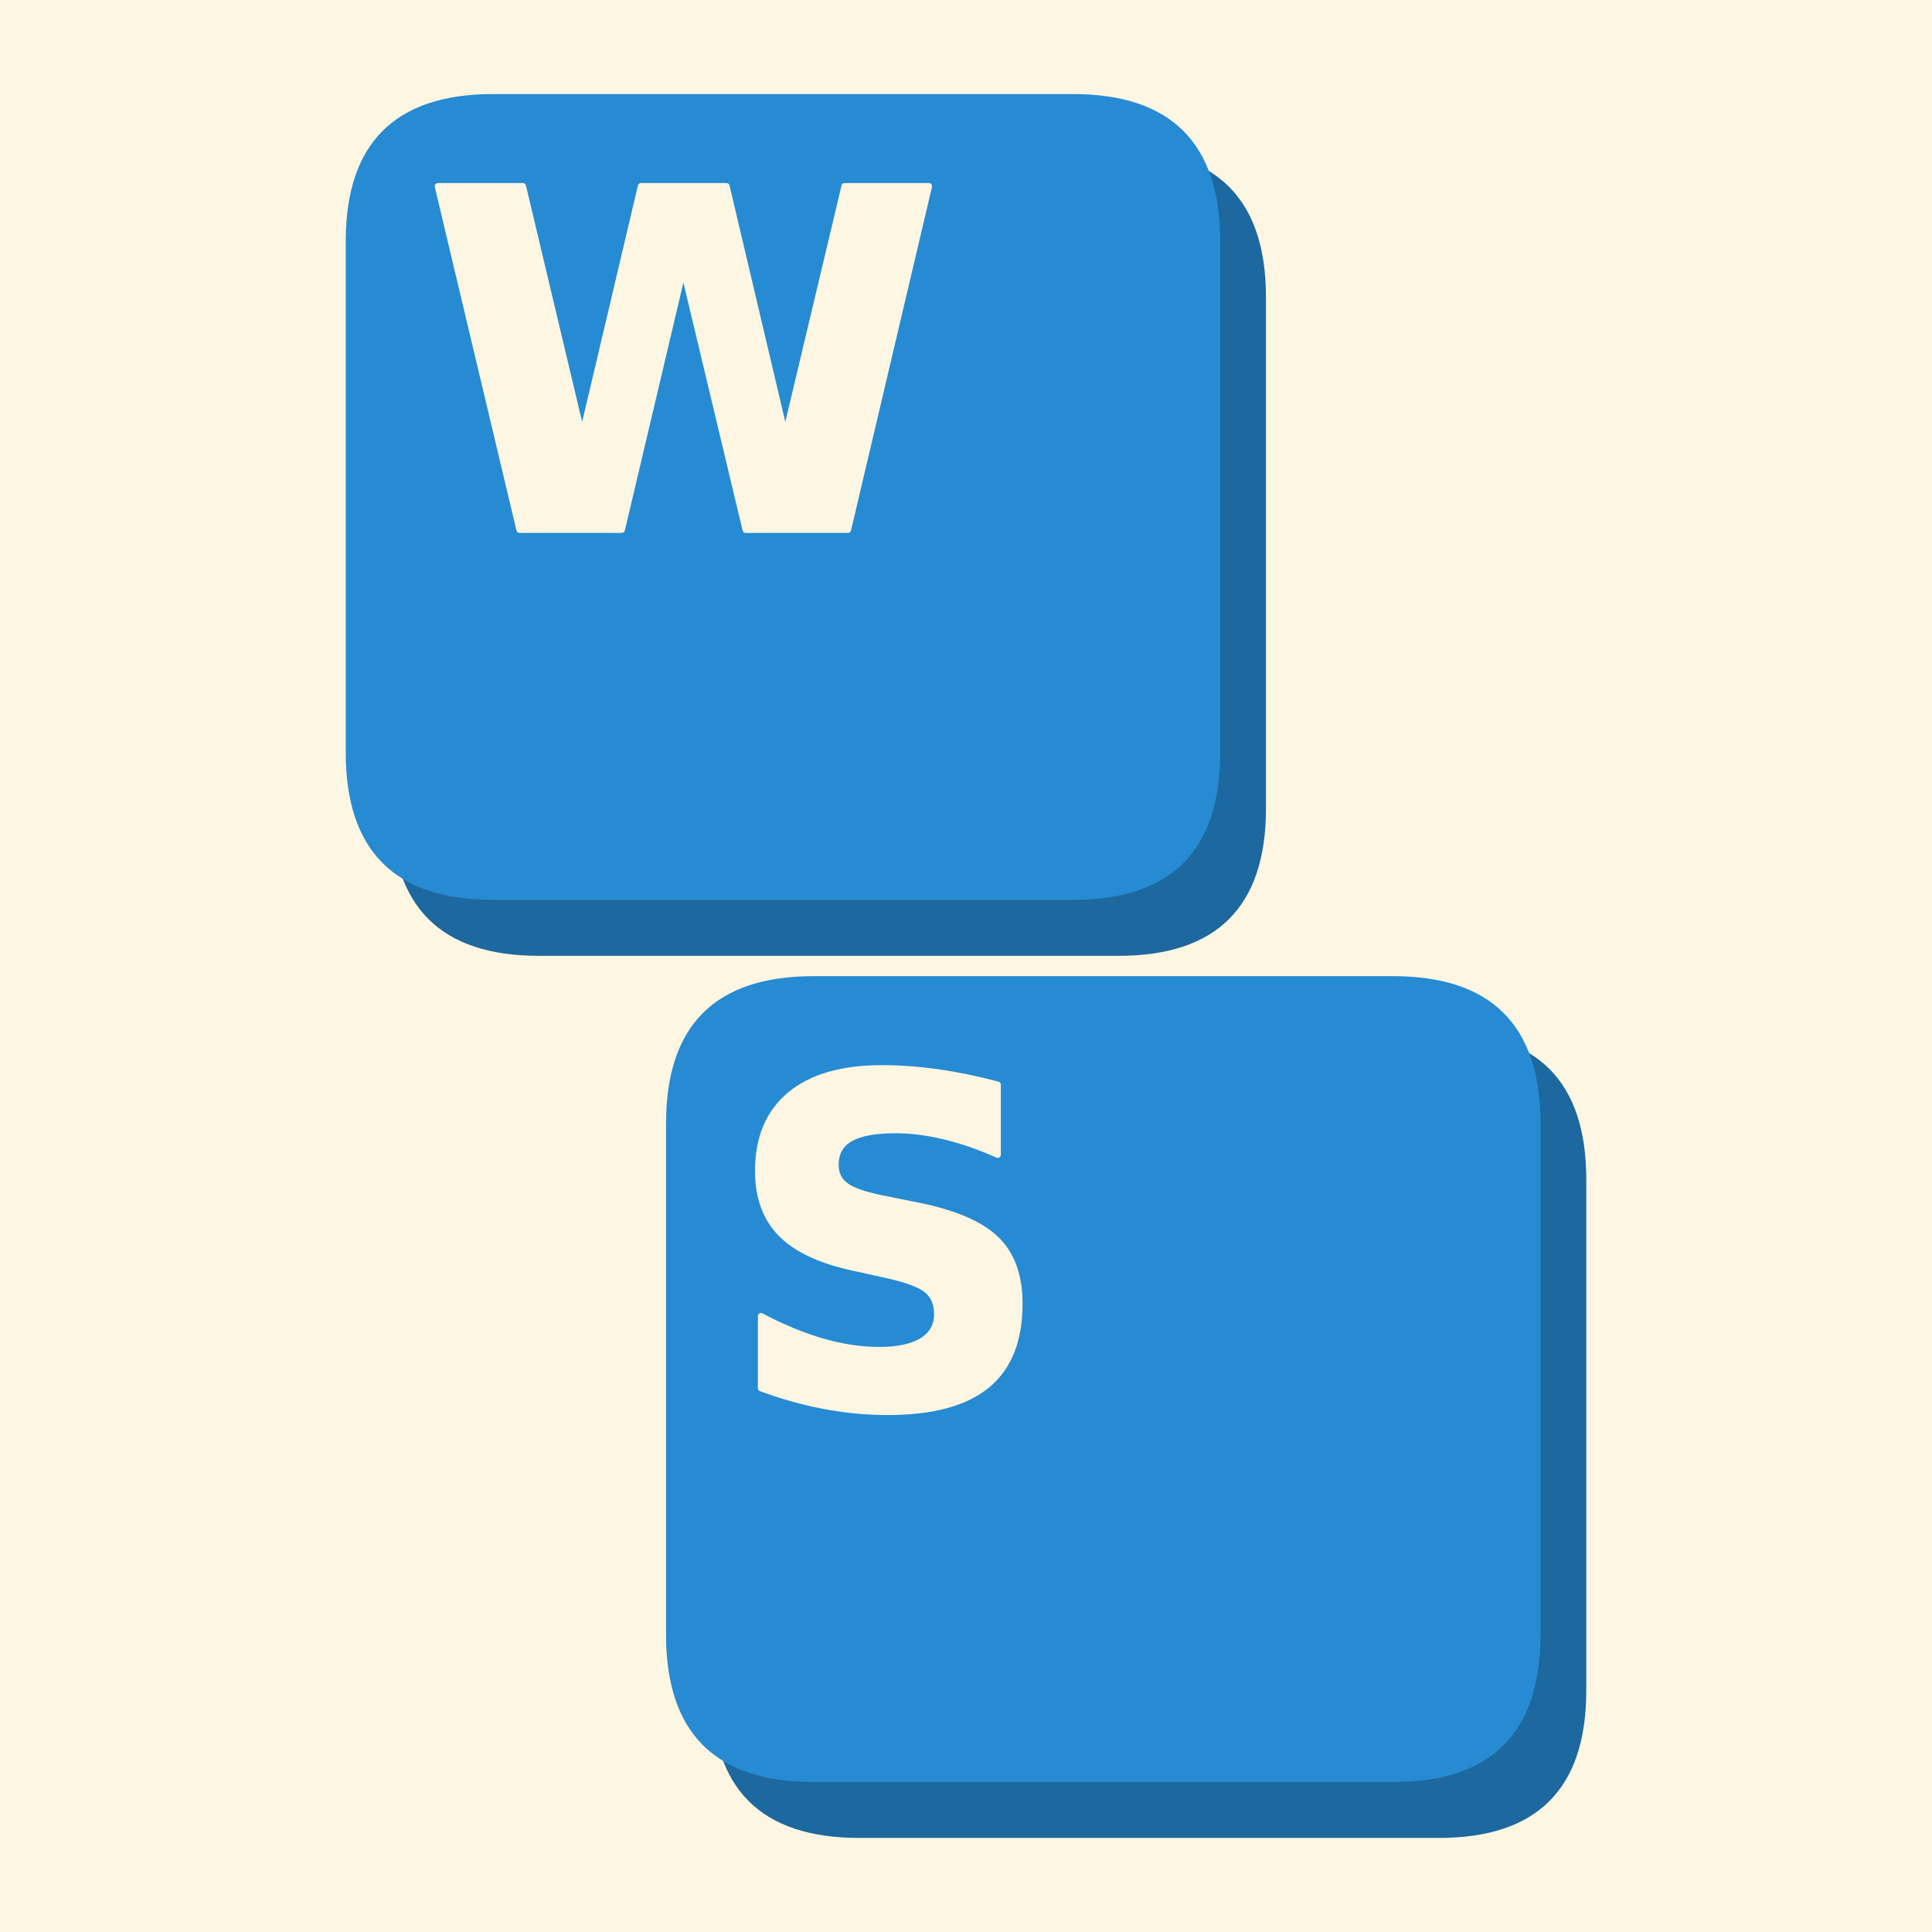
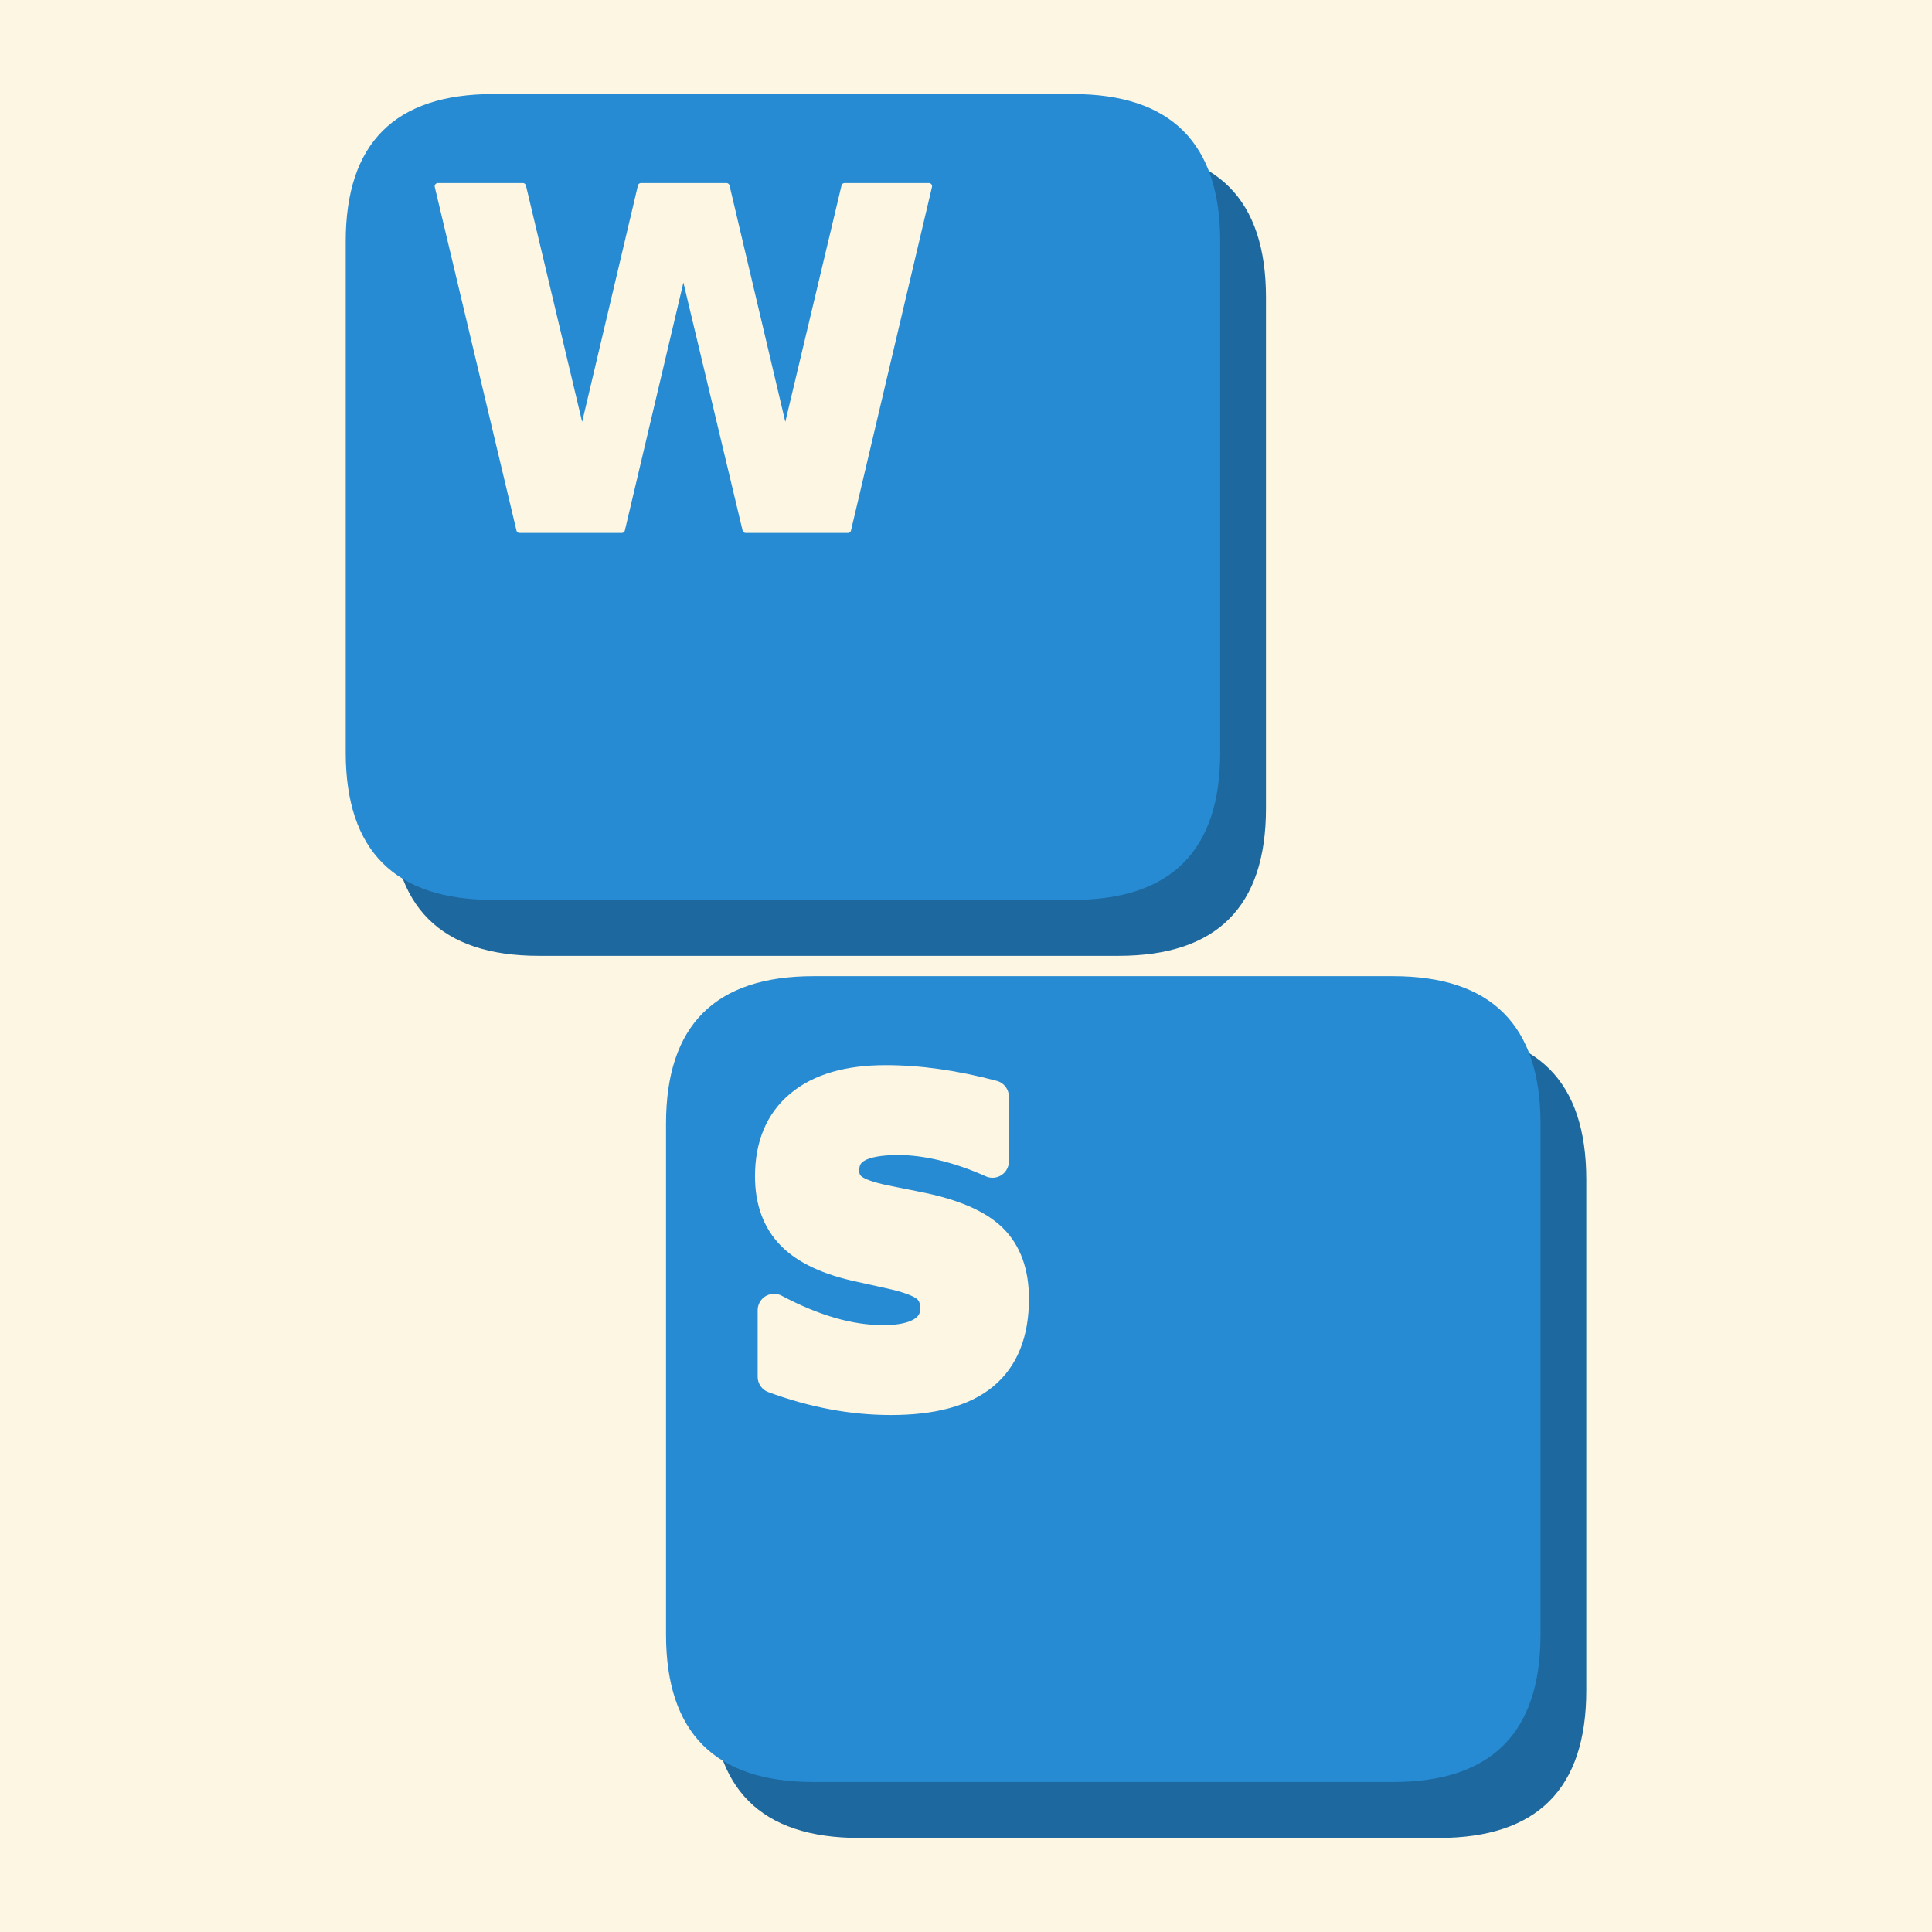
<svg xmlns="http://www.w3.org/2000/svg" width="900" height="900" viewBox="0 0 900 900" fill="none" overflow="hidden" aria-hidden="true" focusable="false">
  <path d="M0 0H900V900H0Z" fill="#fdf6e3" />
  <g>
    <g>
      <g transform="translate(450 450) scale(1.184211) translate(-522 -481)">
        <g data-key="W">
          <path d="M354 160H582Q640 160 640 218V419Q640 477 582 477H354Q296 477 296 419V218Q296 160 354 160Z" fill="#1d689e" />
          <path d="M336 138H564Q622 138 622 196V397Q622 455 564 455H336Q278 455 278 397V196Q278 138 336 138Z" fill="#268bd2" />
          <path d="M61 1493H430L688 408L944 1493H1315L1571 408L1829 1493H2195L1843 0H1399L1128 1135L860 0H416Z" transform="translate(308.7467 309.3775) scale(0.09049602 -0.09049602)" fill="#fdf6e3" stroke="#fdf6e3" stroke-width="28" stroke-linejoin="round" paint-order="stroke" />
        </g>
        <g data-key="S">
          <path d="M480 507H708Q766 507 766 565V766Q766 824 708 824H480Q422 824 422 766V565Q422 507 480 507Z" fill="#1d689e" />
          <path d="M462 485H690Q748 485 748 543V744Q748 802 690 802H462Q404 802 404 744V543Q404 485 462 485Z" fill="#268bd2" />
-           <path d="M1227 1446V1130Q1104 1185 987.0 1213.0Q870 1241 766 1241Q628 1241 562.0 1203.0Q496 1165 496 1085Q496 1025 540.5 991.5Q585 958 702 934L866 901Q1115 851 1220.0 749.0Q1325 647 1325 459Q1325 212 1178.5 91.5Q1032 -29 731 -29Q589 -29 446.0 -2.0Q303 25 160 78V403Q303 327 436.5 288.5Q570 250 694 250Q820 250 887.0 292.0Q954 334 954 412Q954 482 908.5 520.0Q863 558 727 588L578 621Q354 669 250.5 774.0Q147 879 147 1057Q147 1280 291.0 1400.0Q435 1520 705 1520Q828 1520 958.0 1501.5Q1088 1483 1227 1446Z" transform="translate(427.3914 653.8913) scale(0.08728246 -0.08728246)" fill="#fdf6e3" stroke="#fdf6e3" stroke-width="28" stroke-linejoin="round" paint-order="stroke" />
+           <path d="M1227 1446V1130Q1104 1185 987.0 1213.0Q870 1241 766 1241Q628 1241 562.0 1203.0Q496 1165 496 1085Q496 1025 540.5 991.5Q585 958 702 934L866 901Q1115 851 1220.0 749.0Q1325 647 1325 459Q1325 212 1178.5 91.5Q1032 -29 731 -29Q589 -29 446.0 -2.0Q303 25 160 78V403Q303 327 436.5 288.5Q570 250 694 250Q820 250 887.0 292.0Q954 334 954 412Q954 482 908.5 520.0Q863 558 727 588L578 621Q354 669 250.5 774.0Q147 879 147 1057Q147 1280 291.0 1400.0Q435 1520 705 1520Q828 1520 958.0 1501.5Q1088 1483 1227 1446Z" transform="translate(433.6038 648.8655) scale(0.08054093 -0.08054093)" fill="#fdf6e3" stroke="#fdf6e3" stroke-width="160" stroke-linejoin="round" paint-order="stroke" />
        </g>
      </g>
    </g>
  </g>
</svg>
